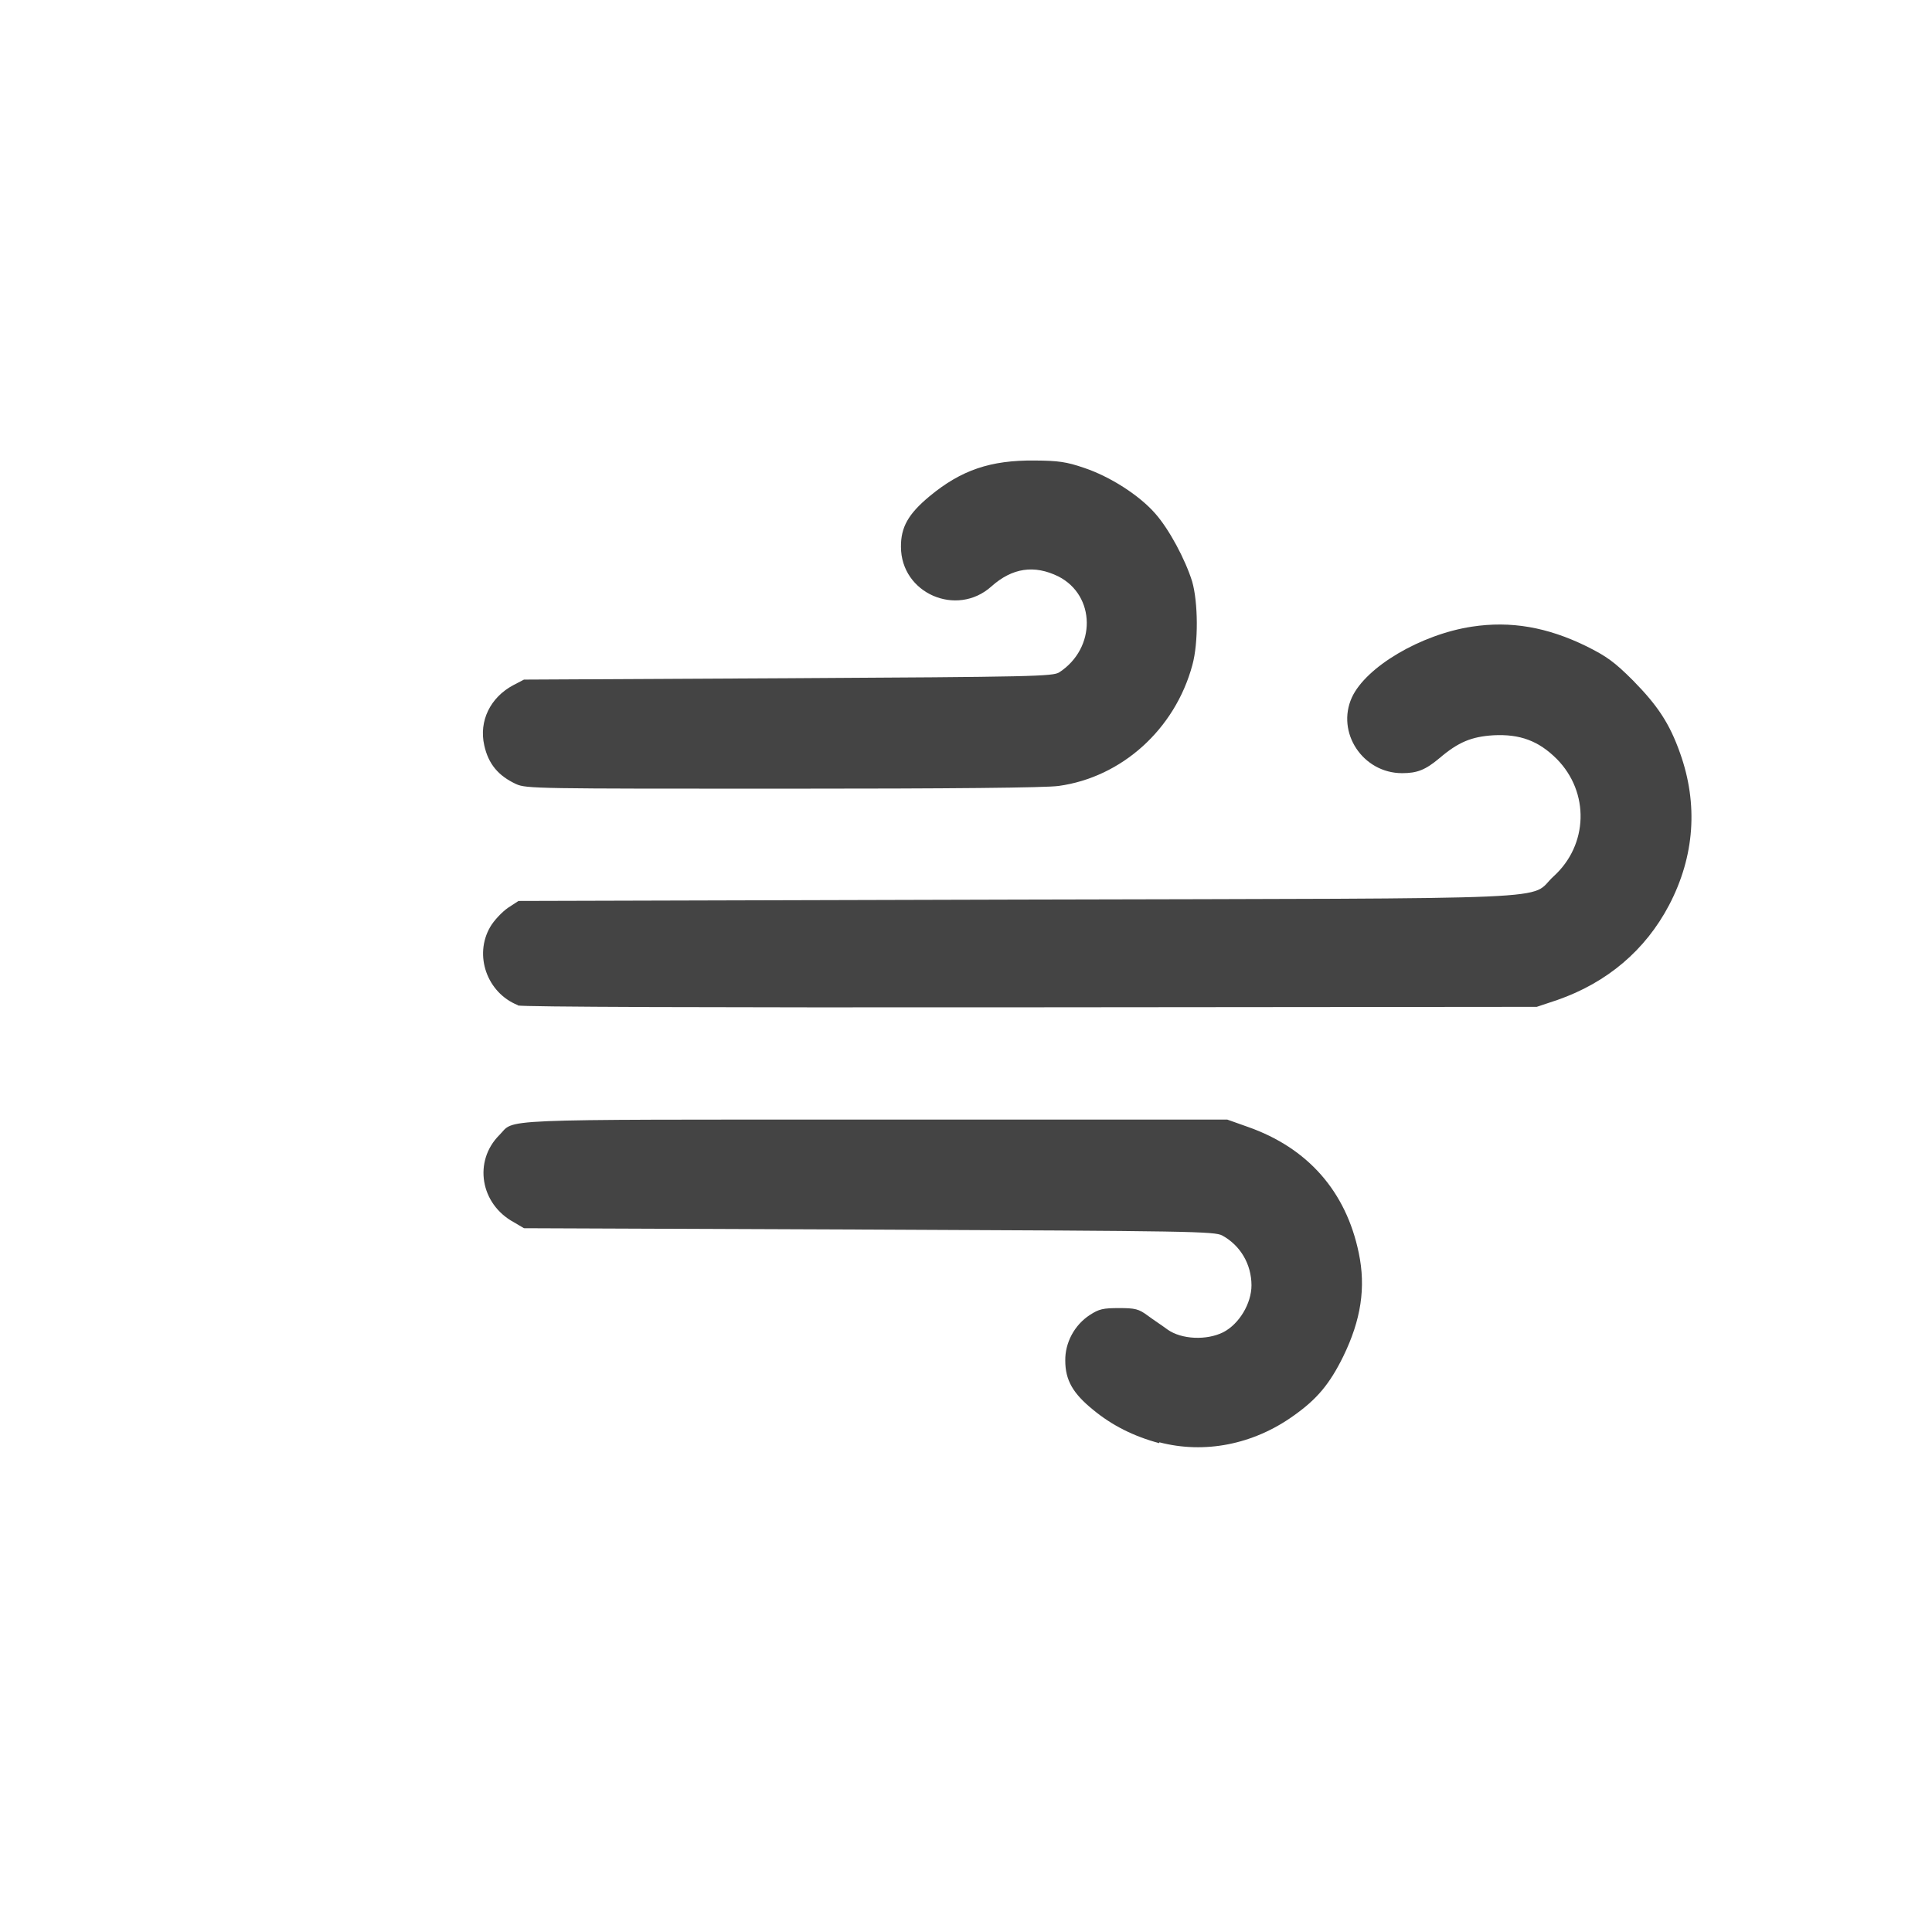
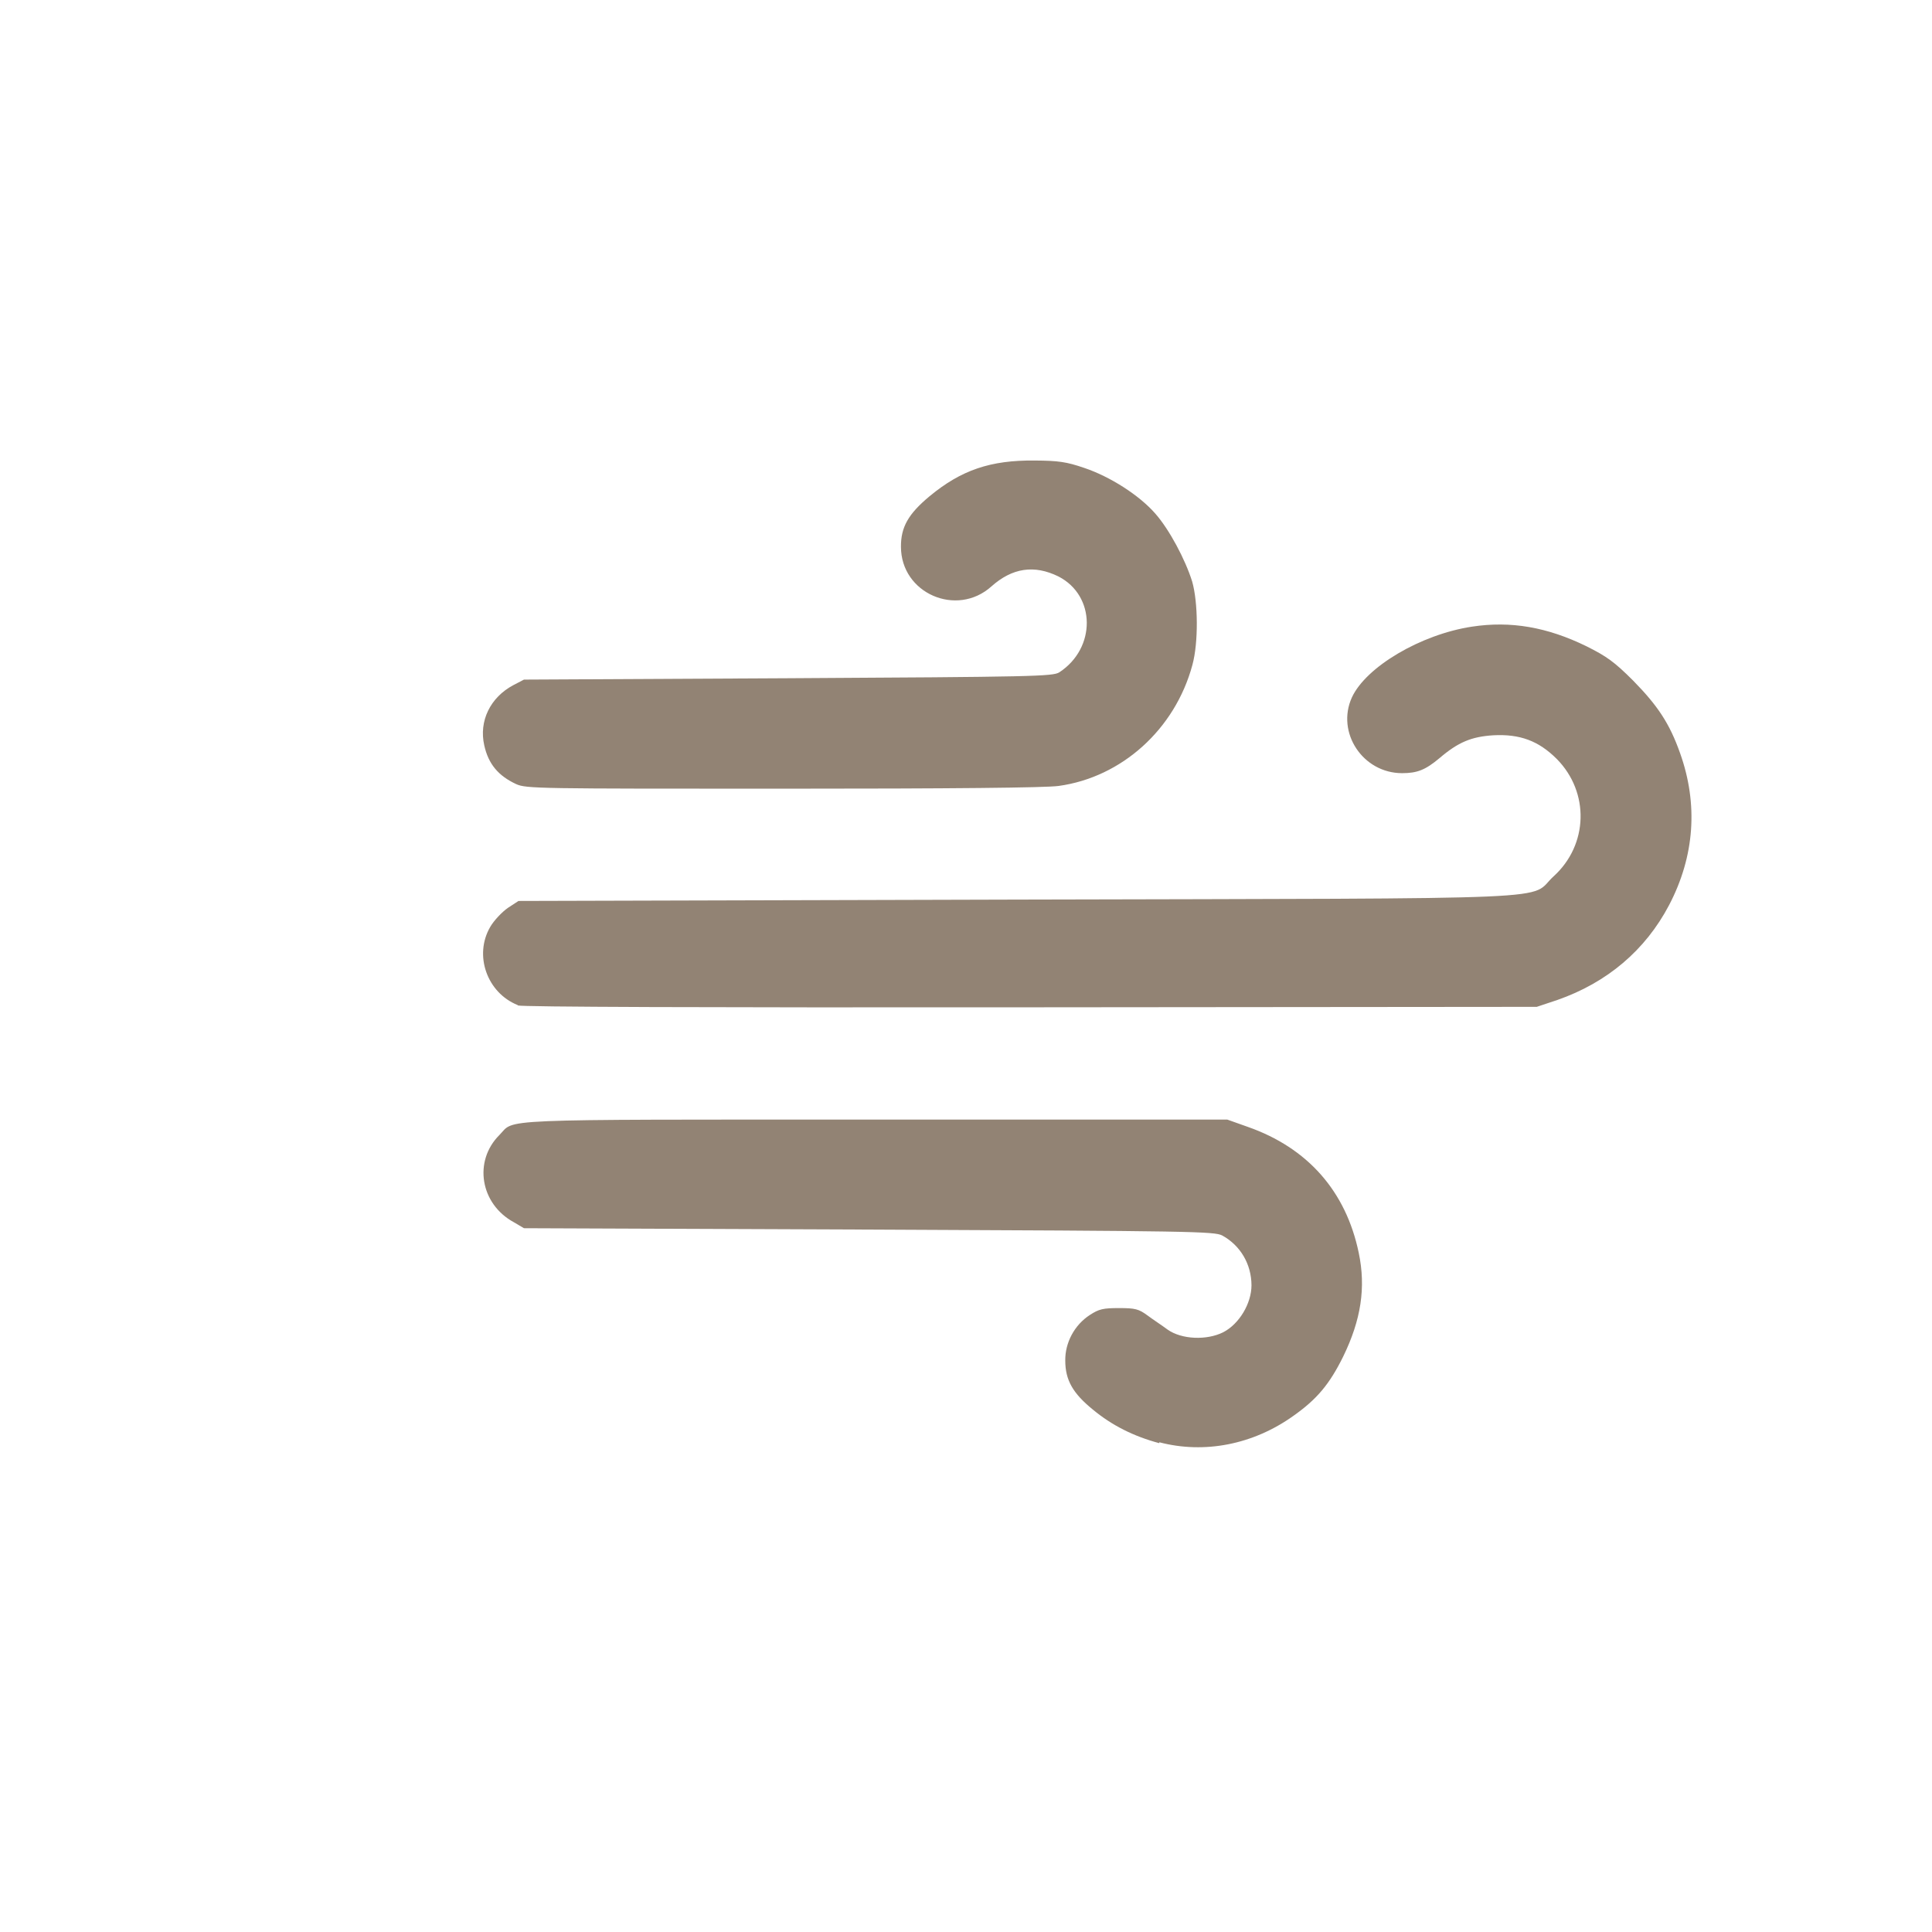
<svg xmlns="http://www.w3.org/2000/svg" width="16" height="16" viewBox="0 0 4.233 4.233" version="1.1" id="svg5" xml:space="preserve">
  <defs id="defs2" />
  <g id="layer1">
-     <path style="fill:#444444;fill-opacity:1;stroke-width:0.006" d="M 2.54,3.162 C 2.484,3.147 2.436,3.123 2.394,3.088 2.351,3.053 2.334,3.024 2.334,2.981 c -5.75e-4,-0.039 0.02,-0.078 0.054,-0.1 0.02,-0.013 0.029,-0.015 0.064,-0.015 0.035,0 0.043,0.002 0.062,0.016 0.012,0.009 0.032,0.022 0.044,0.031 0.031,0.022 0.086,0.024 0.122,0.006 0.035,-0.018 0.062,-0.063 0.062,-0.103 -1.997e-4,-0.046 -0.024,-0.087 -0.064,-0.109 -0.017,-0.009 -0.066,-0.01 -0.774,-0.013 L 1.148,2.691 1.126,2.678 c -0.074,-0.04 -0.089,-0.134 -0.032,-0.191 0.036,-0.036 -0.029,-0.034 0.822,-0.034 h 0.773 l 0.045,0.016 c 0.131,0.046 0.215,0.141 0.243,0.276 0.016,0.076 0.005,0.147 -0.034,0.227 -0.03,0.061 -0.058,0.094 -0.109,0.13 -0.088,0.063 -0.195,0.084 -0.294,0.058 z M 1.134,2.202 c -0.067,-0.027 -0.096,-0.109 -0.06,-0.171 0.008,-0.014 0.026,-0.033 0.039,-0.042 l 0.023,-0.015 1.092,-0.003 c 1.238,-0.003 1.118,0.002 1.176,-0.051 0.076,-0.069 0.079,-0.184 0.007,-0.257 -0.04,-0.04 -0.081,-0.055 -0.139,-0.052 -0.048,0.003 -0.077,0.015 -0.118,0.05 -0.031,0.026 -0.049,0.033 -0.082,0.033 -0.086,0 -0.145,-0.089 -0.11,-0.166 0.031,-0.067 0.151,-0.138 0.263,-0.155 0.085,-0.013 0.165,9.25e-4 0.251,0.043 0.044,0.022 0.061,0.034 0.102,0.075 0.054,0.055 0.08,0.094 0.103,0.159 0.04,0.112 0.032,0.226 -0.024,0.333 -0.052,0.099 -0.136,0.17 -0.245,0.208 l -0.045,0.015 -1.109,0.001 c -0.724,7.109e-4 -1.114,-8.618e-4 -1.123,-0.004 z m -0.003,-0.484 c -0.039,-0.018 -0.061,-0.044 -0.07,-0.085 -0.012,-0.053 0.013,-0.105 0.064,-0.132 l 0.023,-0.012 0.579,-0.003 c 0.538,-0.003 0.58,-0.004 0.594,-0.013 0.081,-0.053 0.08,-0.168 -0.002,-0.21 -0.053,-0.026 -0.101,-0.019 -0.147,0.022 -0.076,0.068 -0.198,0.015 -0.198,-0.087 -2.85e-4,-0.043 0.016,-0.072 0.063,-0.111 0.069,-0.057 0.133,-0.079 0.23,-0.078 0.052,2.907e-4 0.07,0.003 0.108,0.016 0.057,0.019 0.121,0.06 0.156,0.1 0.031,0.035 0.066,0.101 0.081,0.149 0.013,0.045 0.014,0.134 4.922e-4,0.183 -0.038,0.141 -0.155,0.246 -0.293,0.265 -0.029,0.004 -0.233,0.006 -0.604,0.006 C 1.18,1.728 1.153,1.728 1.131,1.718 Z" id="path1526" />
+     <path style="fill:#928374;fill-opacity:1;stroke-width:0.006" d="M 2.54,3.162 C 2.484,3.147 2.436,3.123 2.394,3.088 2.351,3.053 2.334,3.024 2.334,2.981 c -5.75e-4,-0.039 0.02,-0.078 0.054,-0.1 0.02,-0.013 0.029,-0.015 0.064,-0.015 0.035,0 0.043,0.002 0.062,0.016 0.012,0.009 0.032,0.022 0.044,0.031 0.031,0.022 0.086,0.024 0.122,0.006 0.035,-0.018 0.062,-0.063 0.062,-0.103 -1.997e-4,-0.046 -0.024,-0.087 -0.064,-0.109 -0.017,-0.009 -0.066,-0.01 -0.774,-0.013 L 1.148,2.691 1.126,2.678 c -0.074,-0.04 -0.089,-0.134 -0.032,-0.191 0.036,-0.036 -0.029,-0.034 0.822,-0.034 h 0.773 l 0.045,0.016 c 0.131,0.046 0.215,0.141 0.243,0.276 0.016,0.076 0.005,0.147 -0.034,0.227 -0.03,0.061 -0.058,0.094 -0.109,0.13 -0.088,0.063 -0.195,0.084 -0.294,0.058 z M 1.134,2.202 c -0.067,-0.027 -0.096,-0.109 -0.06,-0.171 0.008,-0.014 0.026,-0.033 0.039,-0.042 l 0.023,-0.015 1.092,-0.003 c 1.238,-0.003 1.118,0.002 1.176,-0.051 0.076,-0.069 0.079,-0.184 0.007,-0.257 -0.04,-0.04 -0.081,-0.055 -0.139,-0.052 -0.048,0.003 -0.077,0.015 -0.118,0.05 -0.031,0.026 -0.049,0.033 -0.082,0.033 -0.086,0 -0.145,-0.089 -0.11,-0.166 0.031,-0.067 0.151,-0.138 0.263,-0.155 0.085,-0.013 0.165,9.25e-4 0.251,0.043 0.044,0.022 0.061,0.034 0.102,0.075 0.054,0.055 0.08,0.094 0.103,0.159 0.04,0.112 0.032,0.226 -0.024,0.333 -0.052,0.099 -0.136,0.17 -0.245,0.208 l -0.045,0.015 -1.109,0.001 c -0.724,7.109e-4 -1.114,-8.618e-4 -1.123,-0.004 z m -0.003,-0.484 c -0.039,-0.018 -0.061,-0.044 -0.07,-0.085 -0.012,-0.053 0.013,-0.105 0.064,-0.132 l 0.023,-0.012 0.579,-0.003 c 0.538,-0.003 0.58,-0.004 0.594,-0.013 0.081,-0.053 0.08,-0.168 -0.002,-0.21 -0.053,-0.026 -0.101,-0.019 -0.147,0.022 -0.076,0.068 -0.198,0.015 -0.198,-0.087 -2.85e-4,-0.043 0.016,-0.072 0.063,-0.111 0.069,-0.057 0.133,-0.079 0.23,-0.078 0.052,2.907e-4 0.07,0.003 0.108,0.016 0.057,0.019 0.121,0.06 0.156,0.1 0.031,0.035 0.066,0.101 0.081,0.149 0.013,0.045 0.014,0.134 4.922e-4,0.183 -0.038,0.141 -0.155,0.246 -0.293,0.265 -0.029,0.004 -0.233,0.006 -0.604,0.006 C 1.18,1.728 1.153,1.728 1.131,1.718 Z" id="path1526" />
  </g>
</svg>
